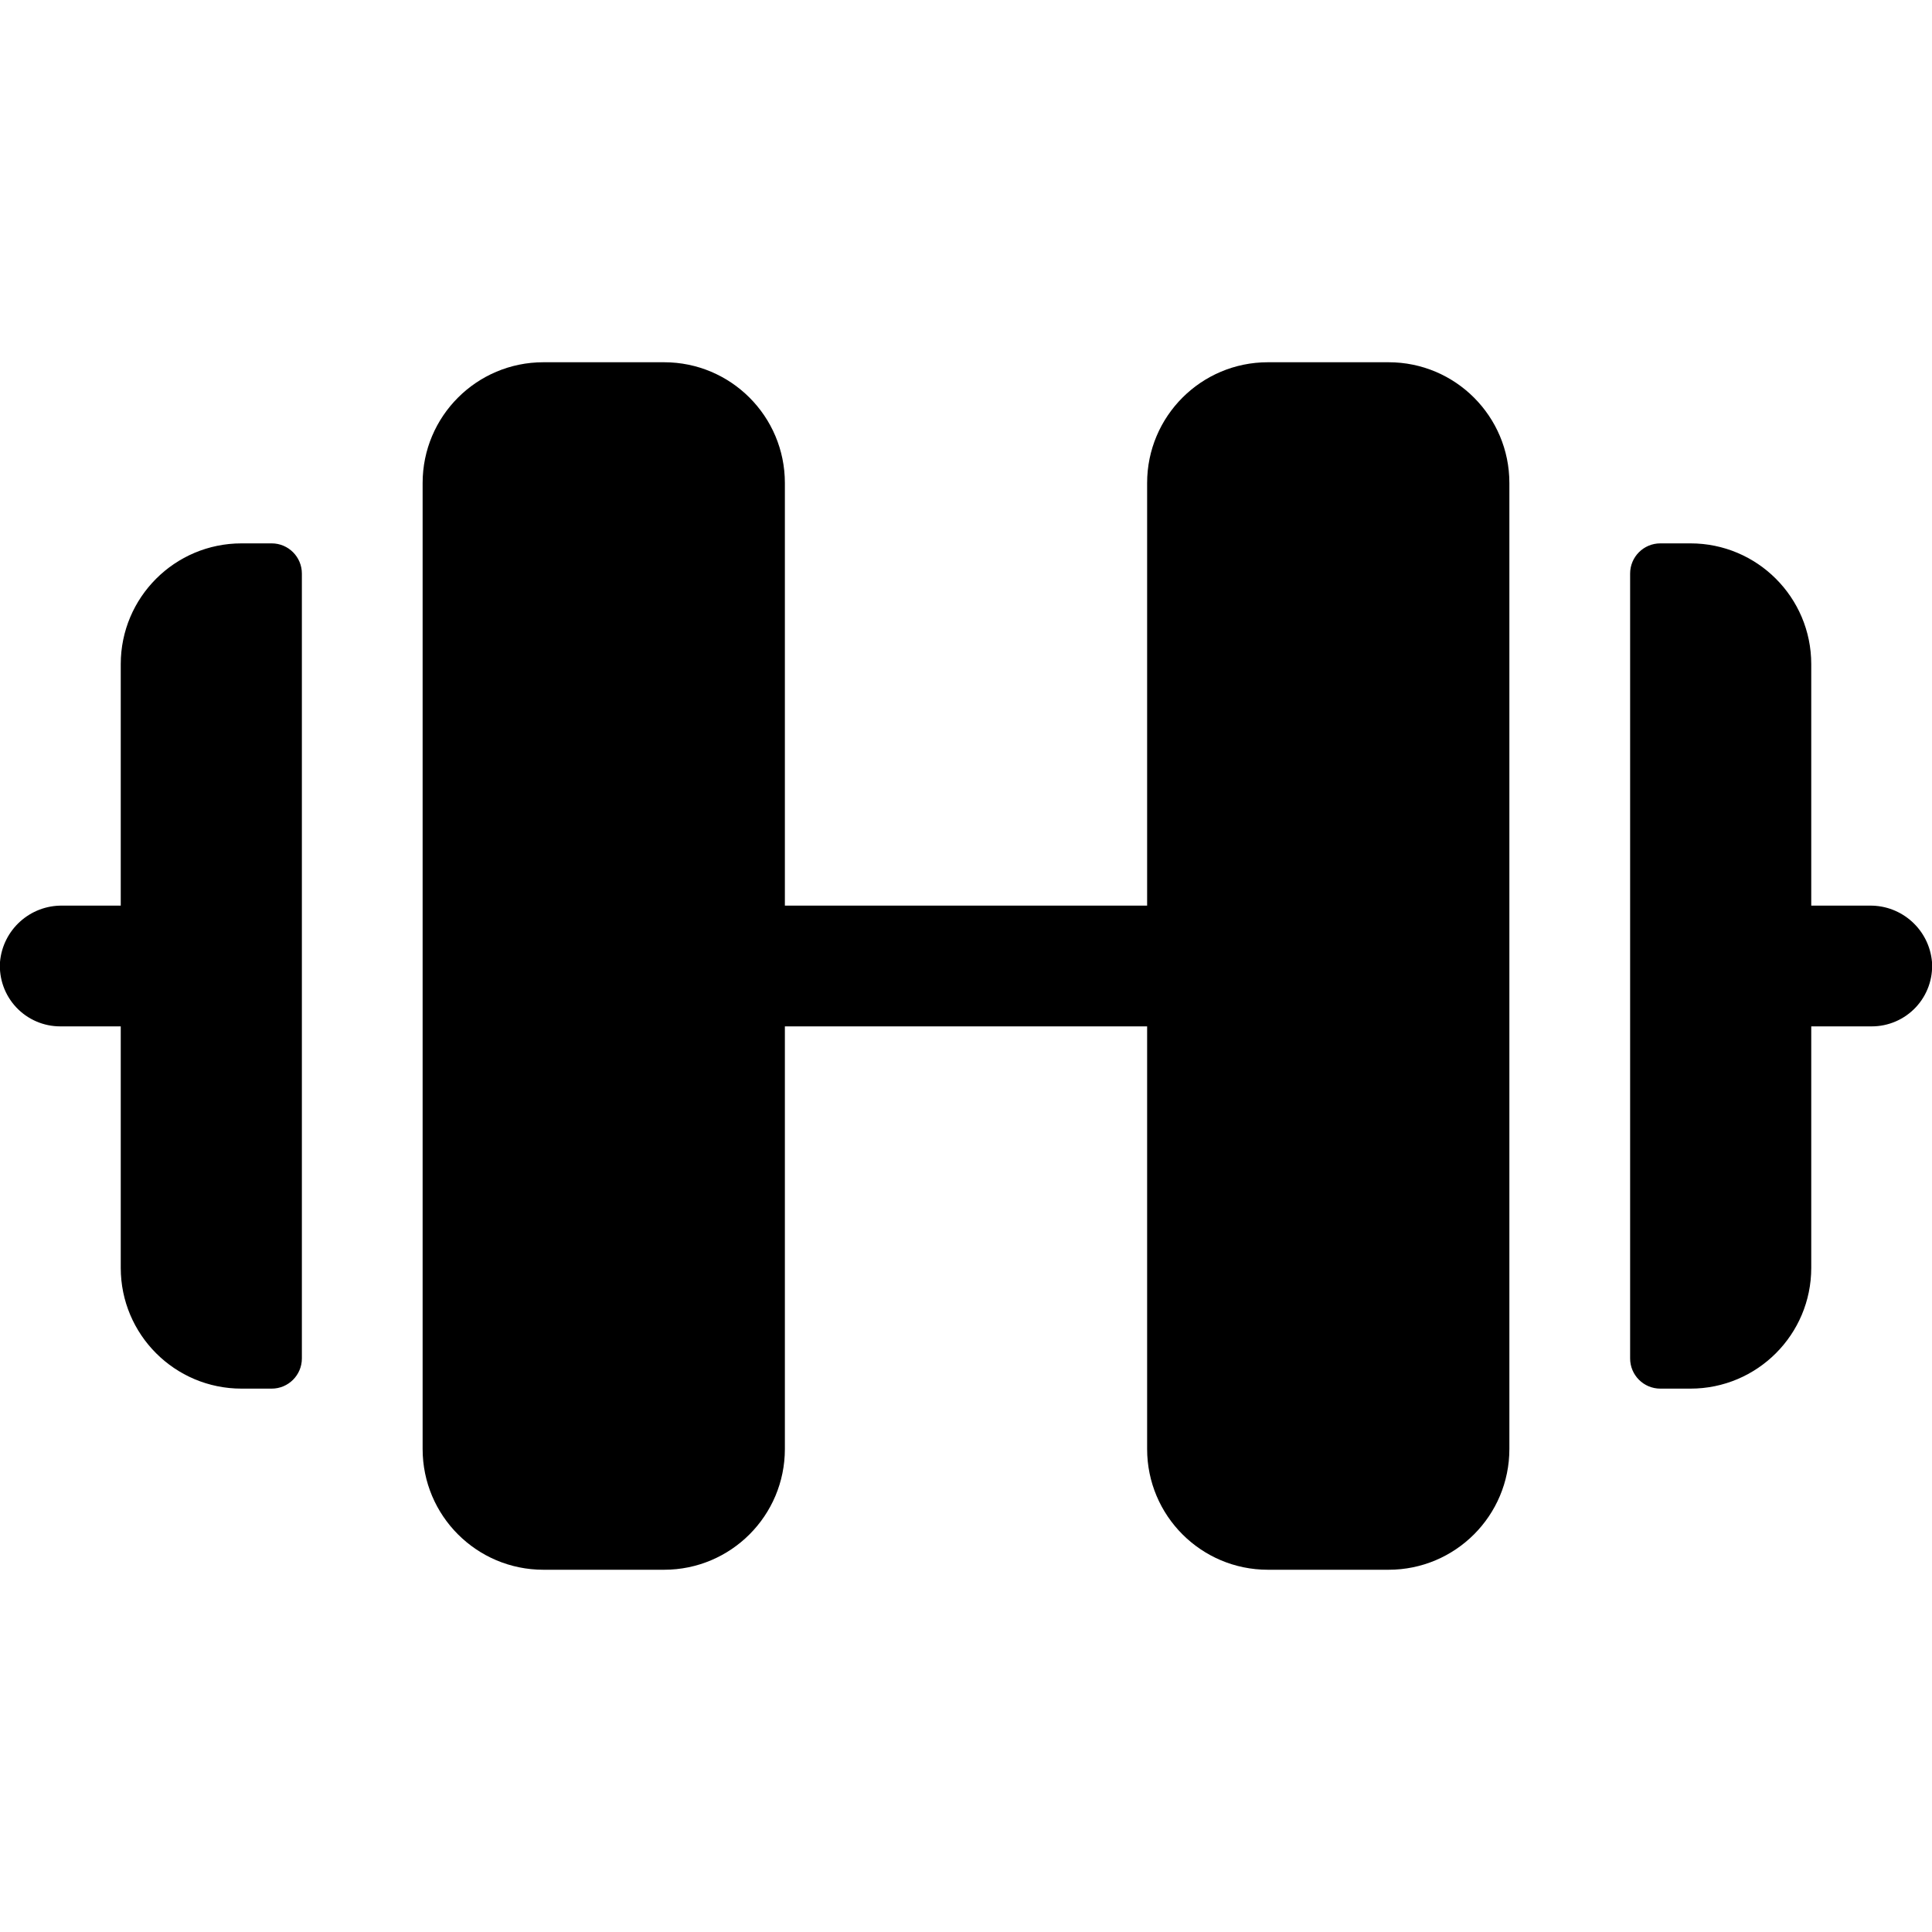
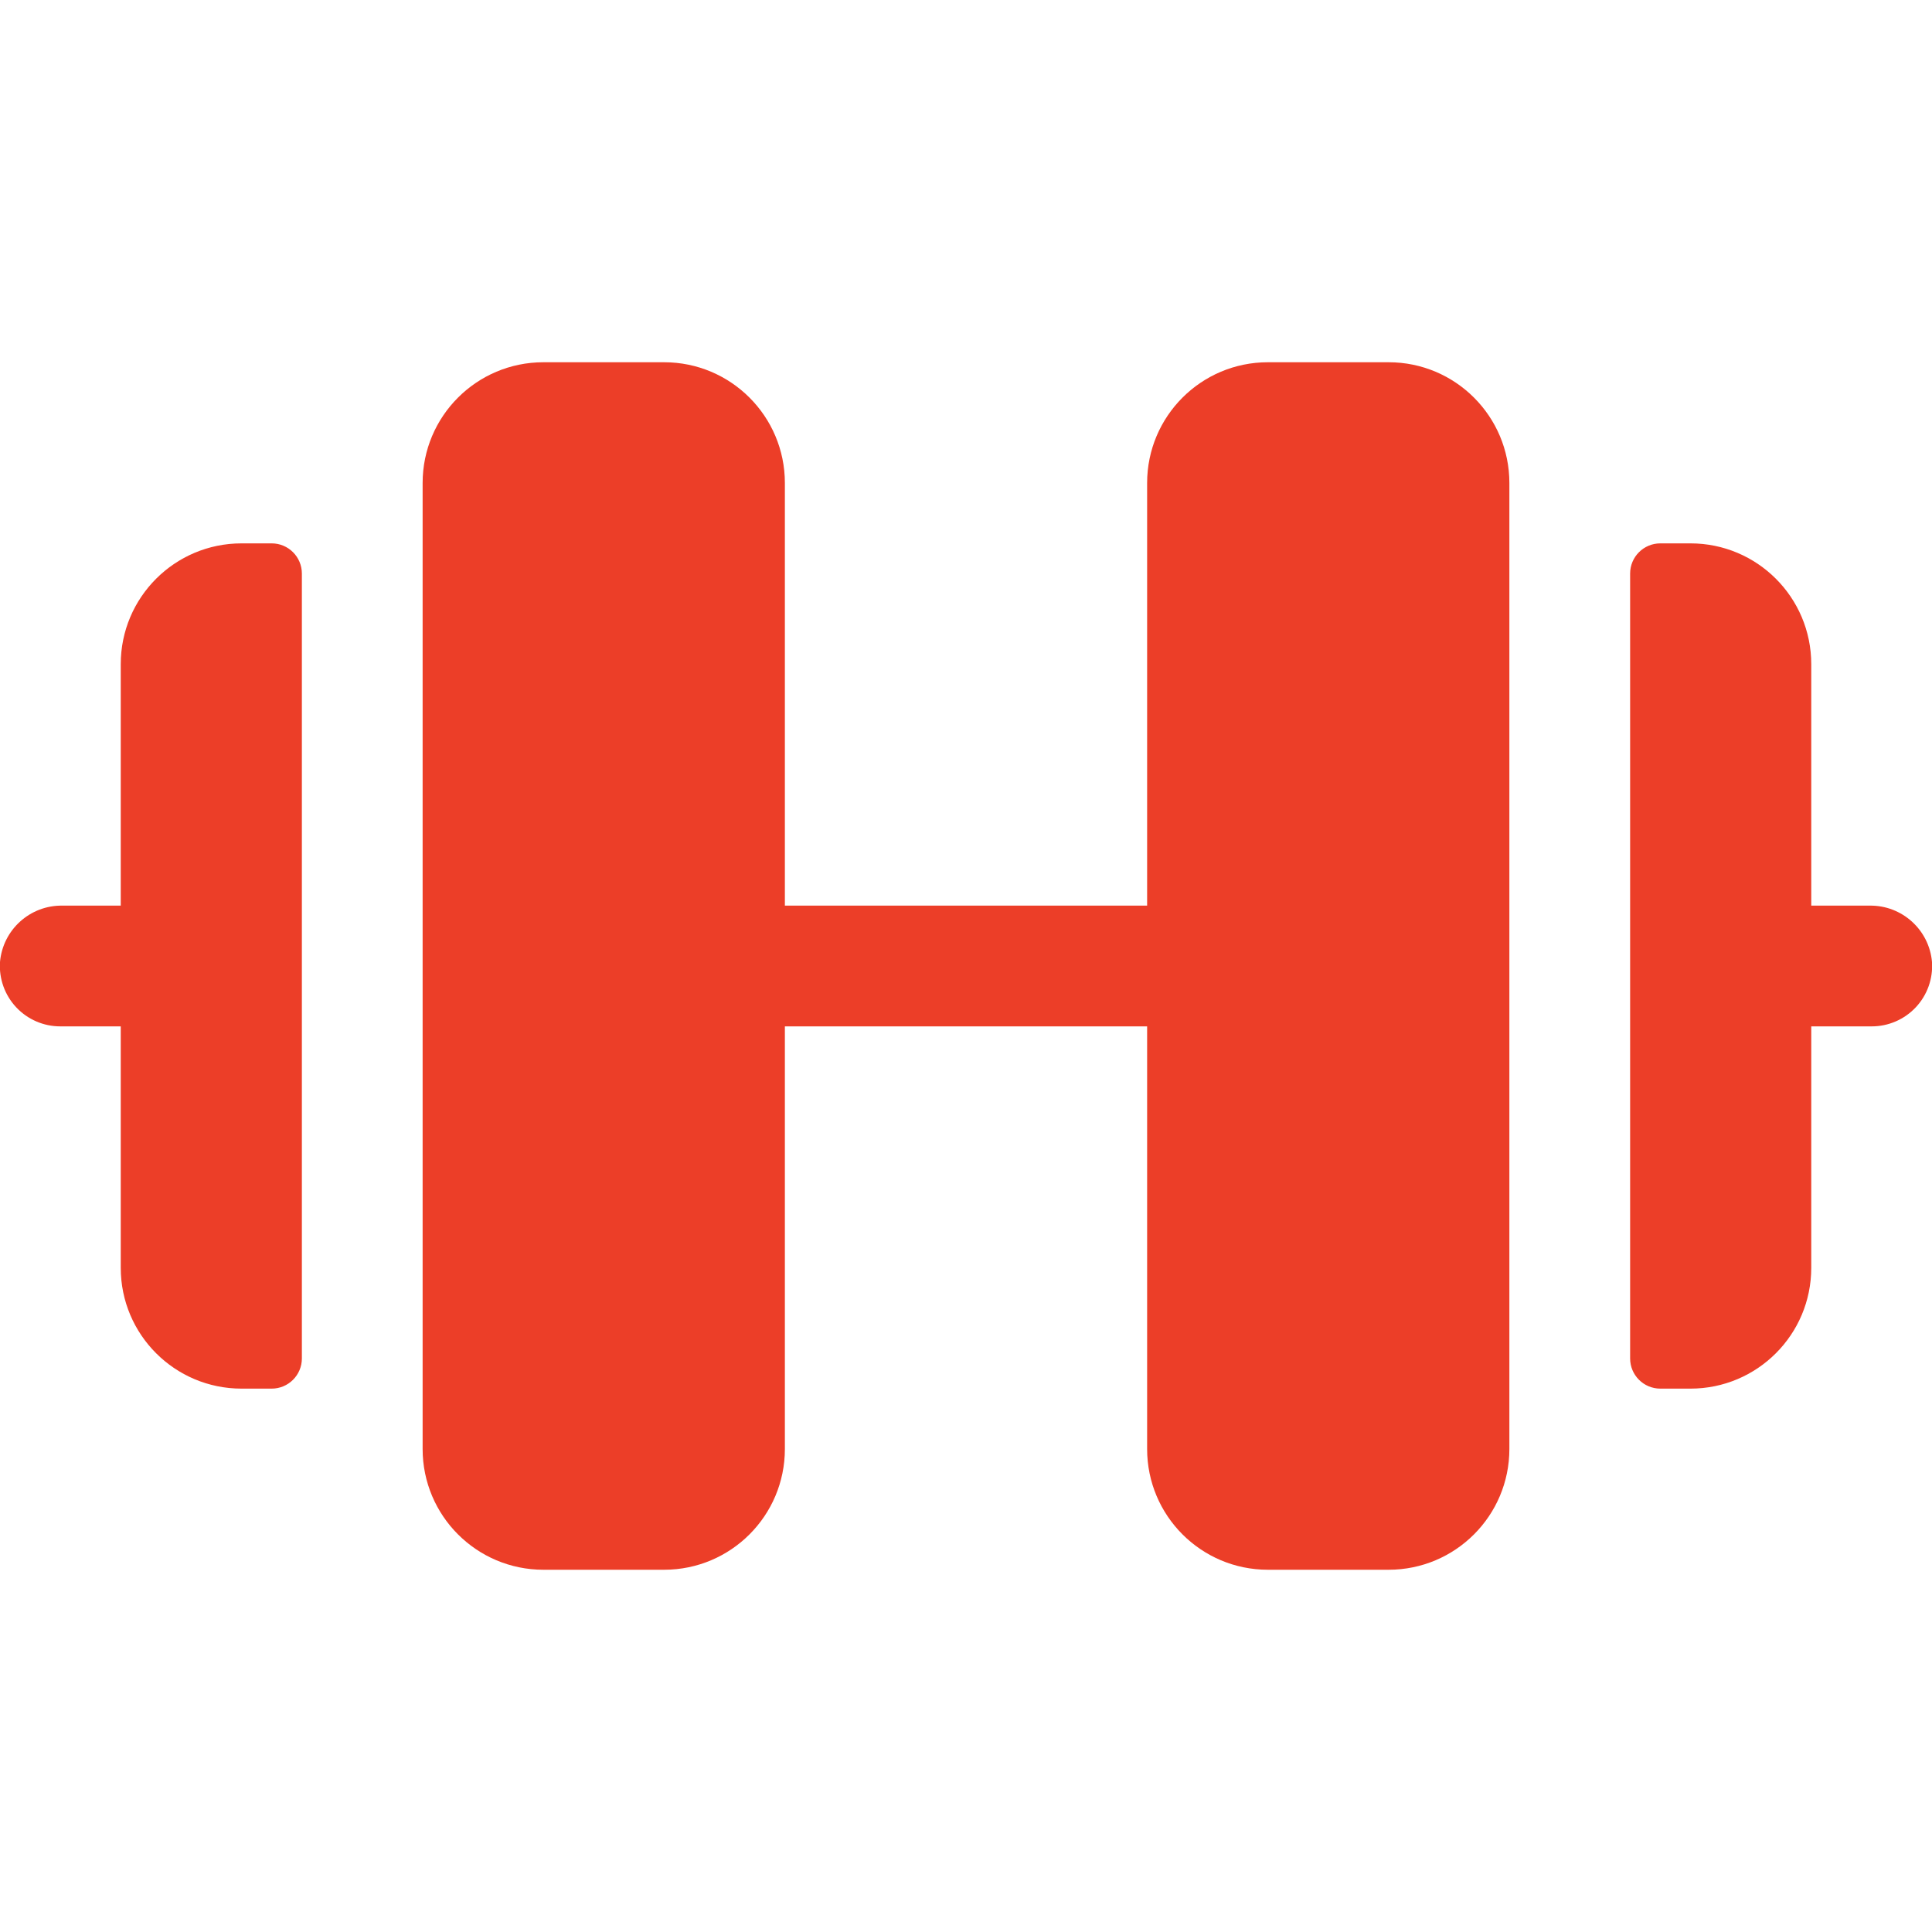
- <svg xmlns="http://www.w3.org/2000/svg" width="32" height="32" fill="#000000" viewBox="0 0 256 256">
+ <svg xmlns="http://www.w3.org/2000/svg" width="32" height="32" fill="#ec3e28" viewBox="0 0 256 256">
  <path d="M200,64V192a16,16,0,0,1-16,16H168a16,16,0,0,1-16-16V136H104v56a16,16,0,0,1-16,16H72a16,16,0,0,1-16-16V64A16,16,0,0,1,72,48H88a16,16,0,0,1,16,16v56h48V64a16,16,0,0,1,16-16h16A16,16,0,0,1,200,64ZM36,72H32A16,16,0,0,0,16,88v32H8.27A8.18,8.18,0,0,0,0,127.47,8,8,0,0,0,8,136h8v32a16,16,0,0,0,16,16h4a4,4,0,0,0,4-4V76A4,4,0,0,0,36,72Zm220,55.47a8.18,8.18,0,0,0-8.25-7.47H240V88a16,16,0,0,0-16-16h-4a4,4,0,0,0-4,4V180a4,4,0,0,0,4,4h4a16,16,0,0,0,16-16V136h8A8,8,0,0,0,256,127.47Z" />
</svg>
